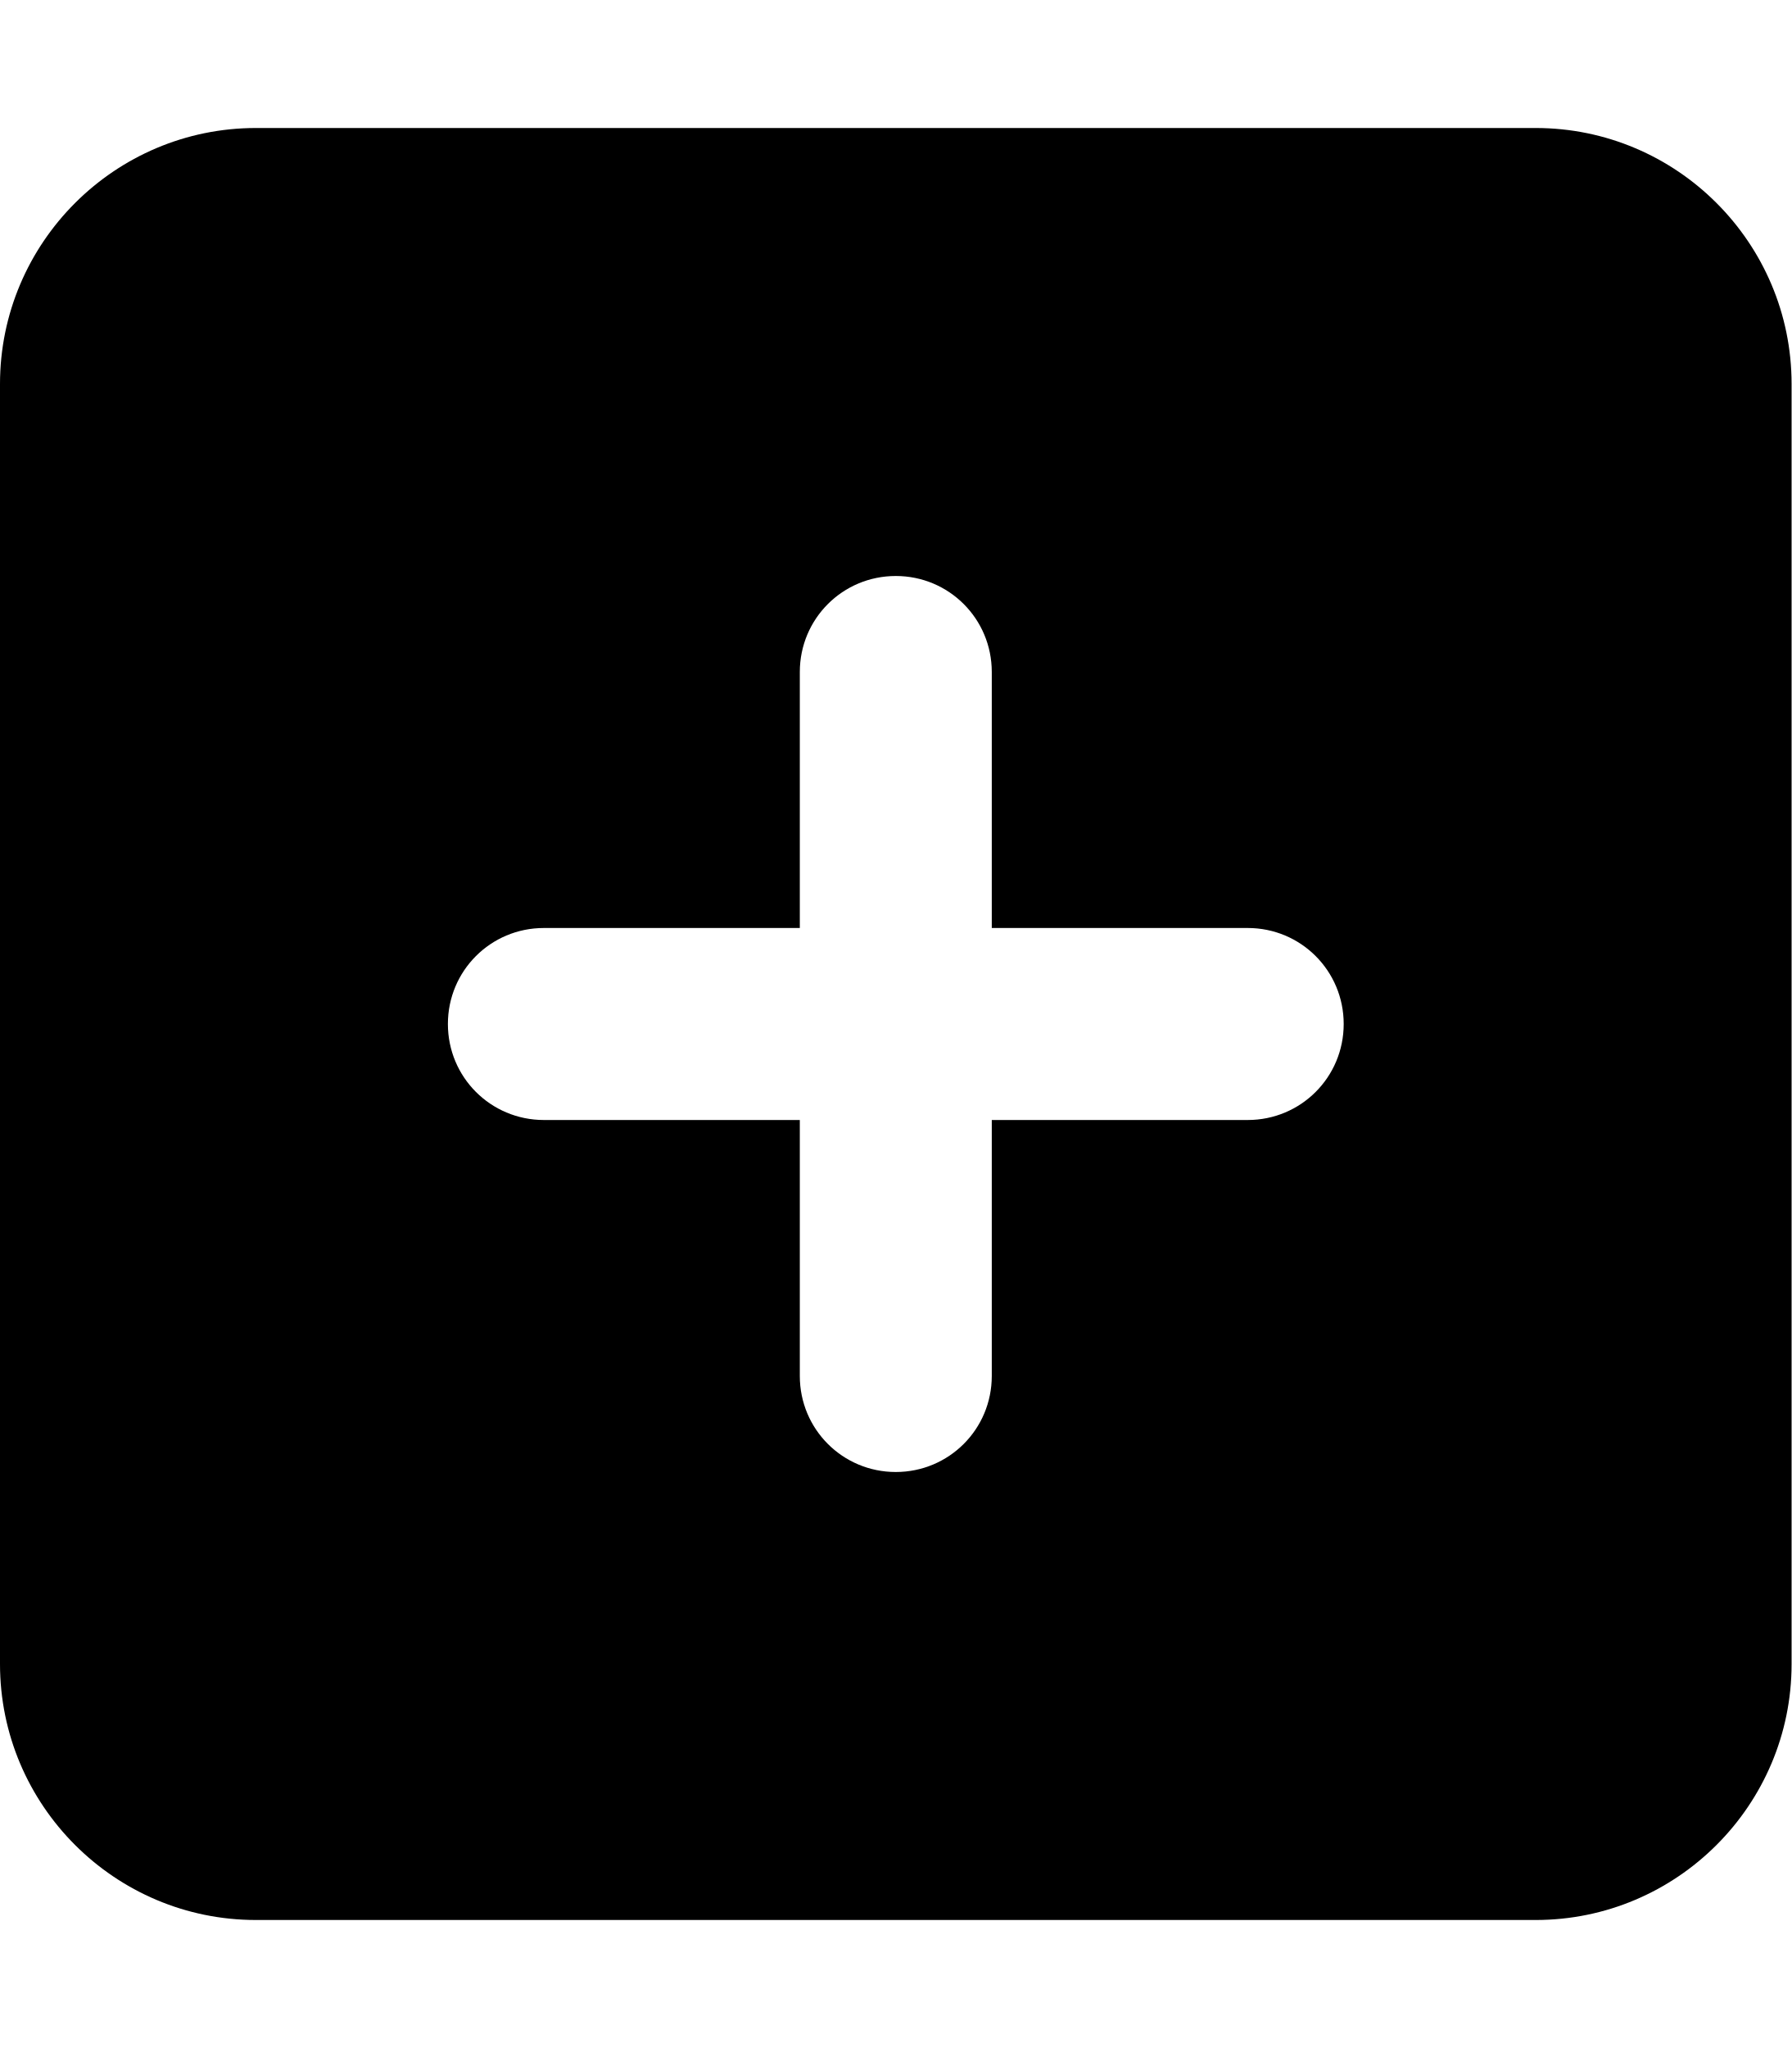
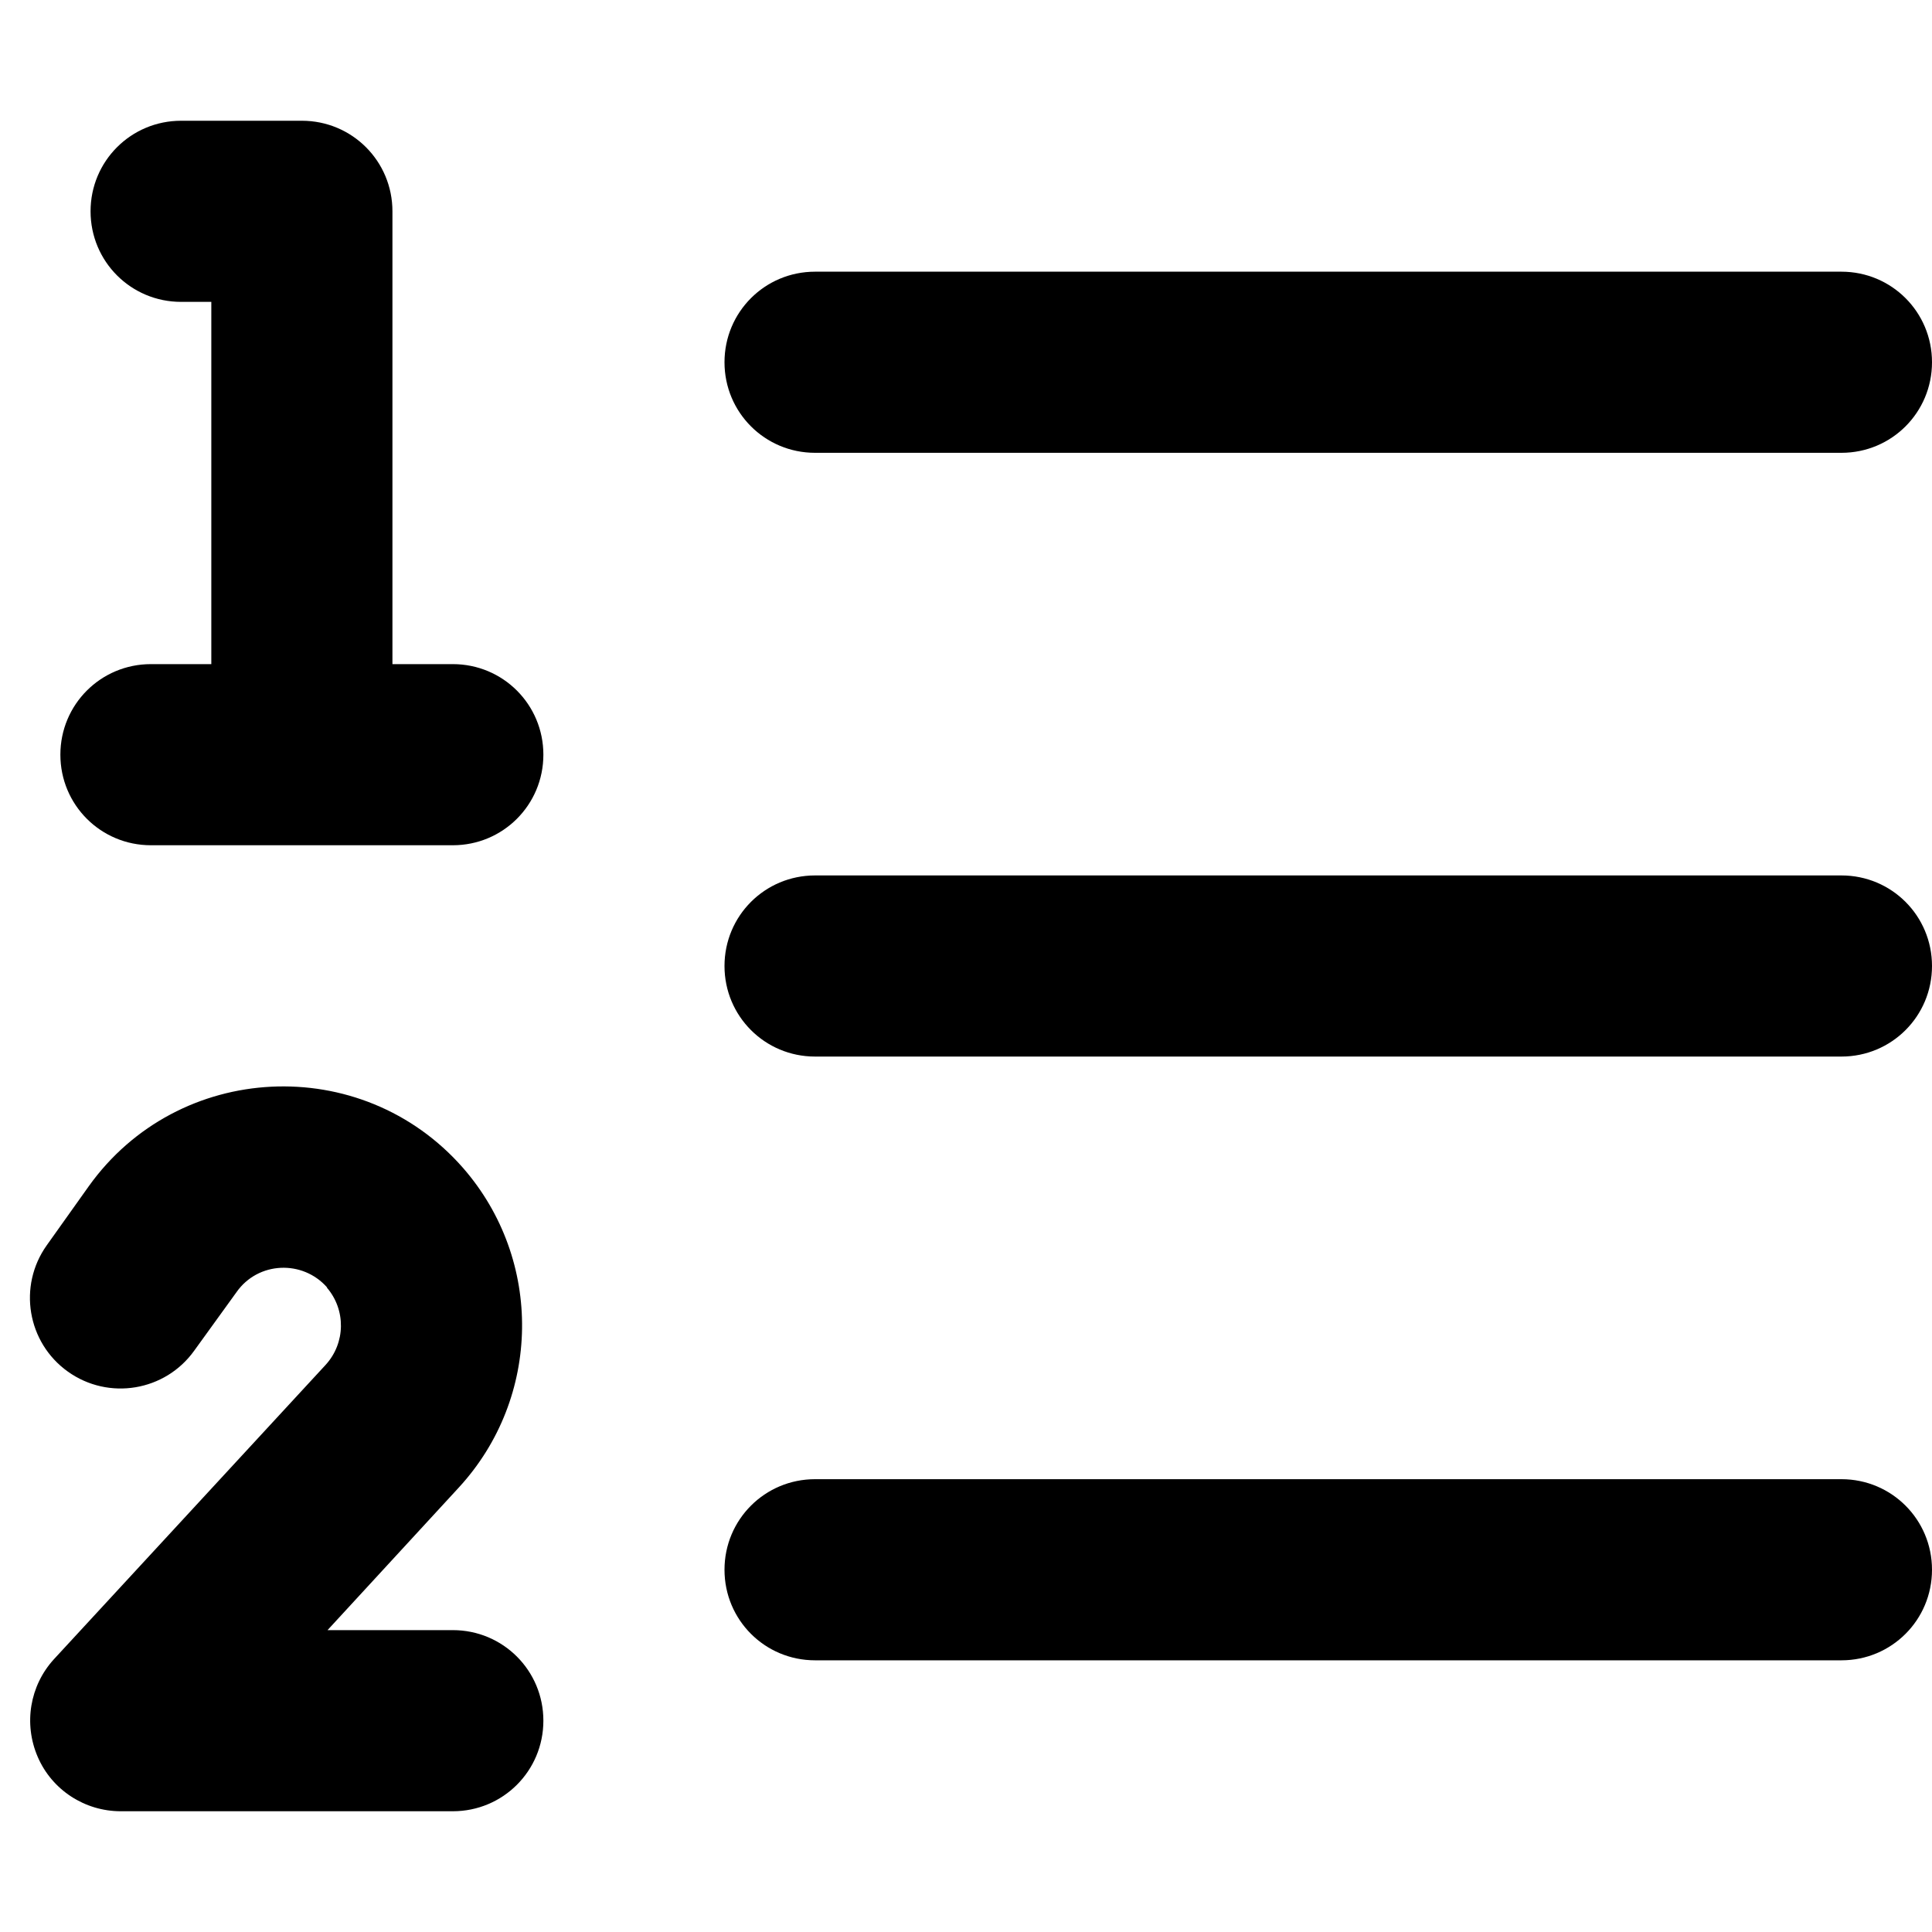
- <svg xmlns="http://www.w3.org/2000/svg" viewBox="0 0 448 512">
-   <path d="M64 32C28.7 32 0 60.7 0 96V416c0 35.3 28.7 64 64 64H384c35.3 0 64-28.7 64-64V96c0-35.3-28.7-64-64-64H64zM200 344V280H136c-13.3 0-24-10.7-24-24s10.7-24 24-24h64V168c0-13.3 10.7-24 24-24s24 10.7 24 24v64h64c13.3 0 24 10.7 24 24s-10.7 24-24 24H248v64c0 13.3-10.7 24-24 24s-24-10.7-24-24z" />
+ <svg xmlns="http://www.w3.org/2000/svg" viewBox="0 0 512 512">
+   <path d="M24 56c0-13.3 10.7-24 24-24H80c13.3 0 24 10.7 24 24V176h16c13.3 0 24 10.7 24 24s-10.7 24-24 24H40c-13.3 0-24-10.7-24-24s10.7-24 24-24H56V80H48C34.7 80 24 69.3 24 56zM86.7 341.2c-6.5-7.4-18.3-6.9-24 1.2L51.5 357.9c-7.7 10.8-22.7 13.3-33.5 5.6s-13.3-22.7-5.6-33.5l11.1-15.6c23.7-33.2 72.3-35.6 99.2-4.9c21.3 24.4 20.8 60.9-1.1 84.7L86.8 432H120c13.3 0 24 10.7 24 24s-10.7 24-24 24H32c-9.5 0-18.2-5.6-22-14.4s-2.1-18.9 4.3-25.9l72-78c5.3-5.8 5.4-14.6 .3-20.5zM216 72H488c13.3 0 24 10.7 24 24s-10.7 24-24 24H216c-13.3 0-24-10.7-24-24s10.7-24 24-24zm0 160H488c13.3 0 24 10.7 24 24s-10.7 24-24 24H216c-13.3 0-24-10.7-24-24s10.7-24 24-24zm0 160H488c13.3 0 24 10.7 24 24s-10.7 24-24 24H216c-13.3 0-24-10.7-24-24s10.7-24 24-24z" />
</svg>
